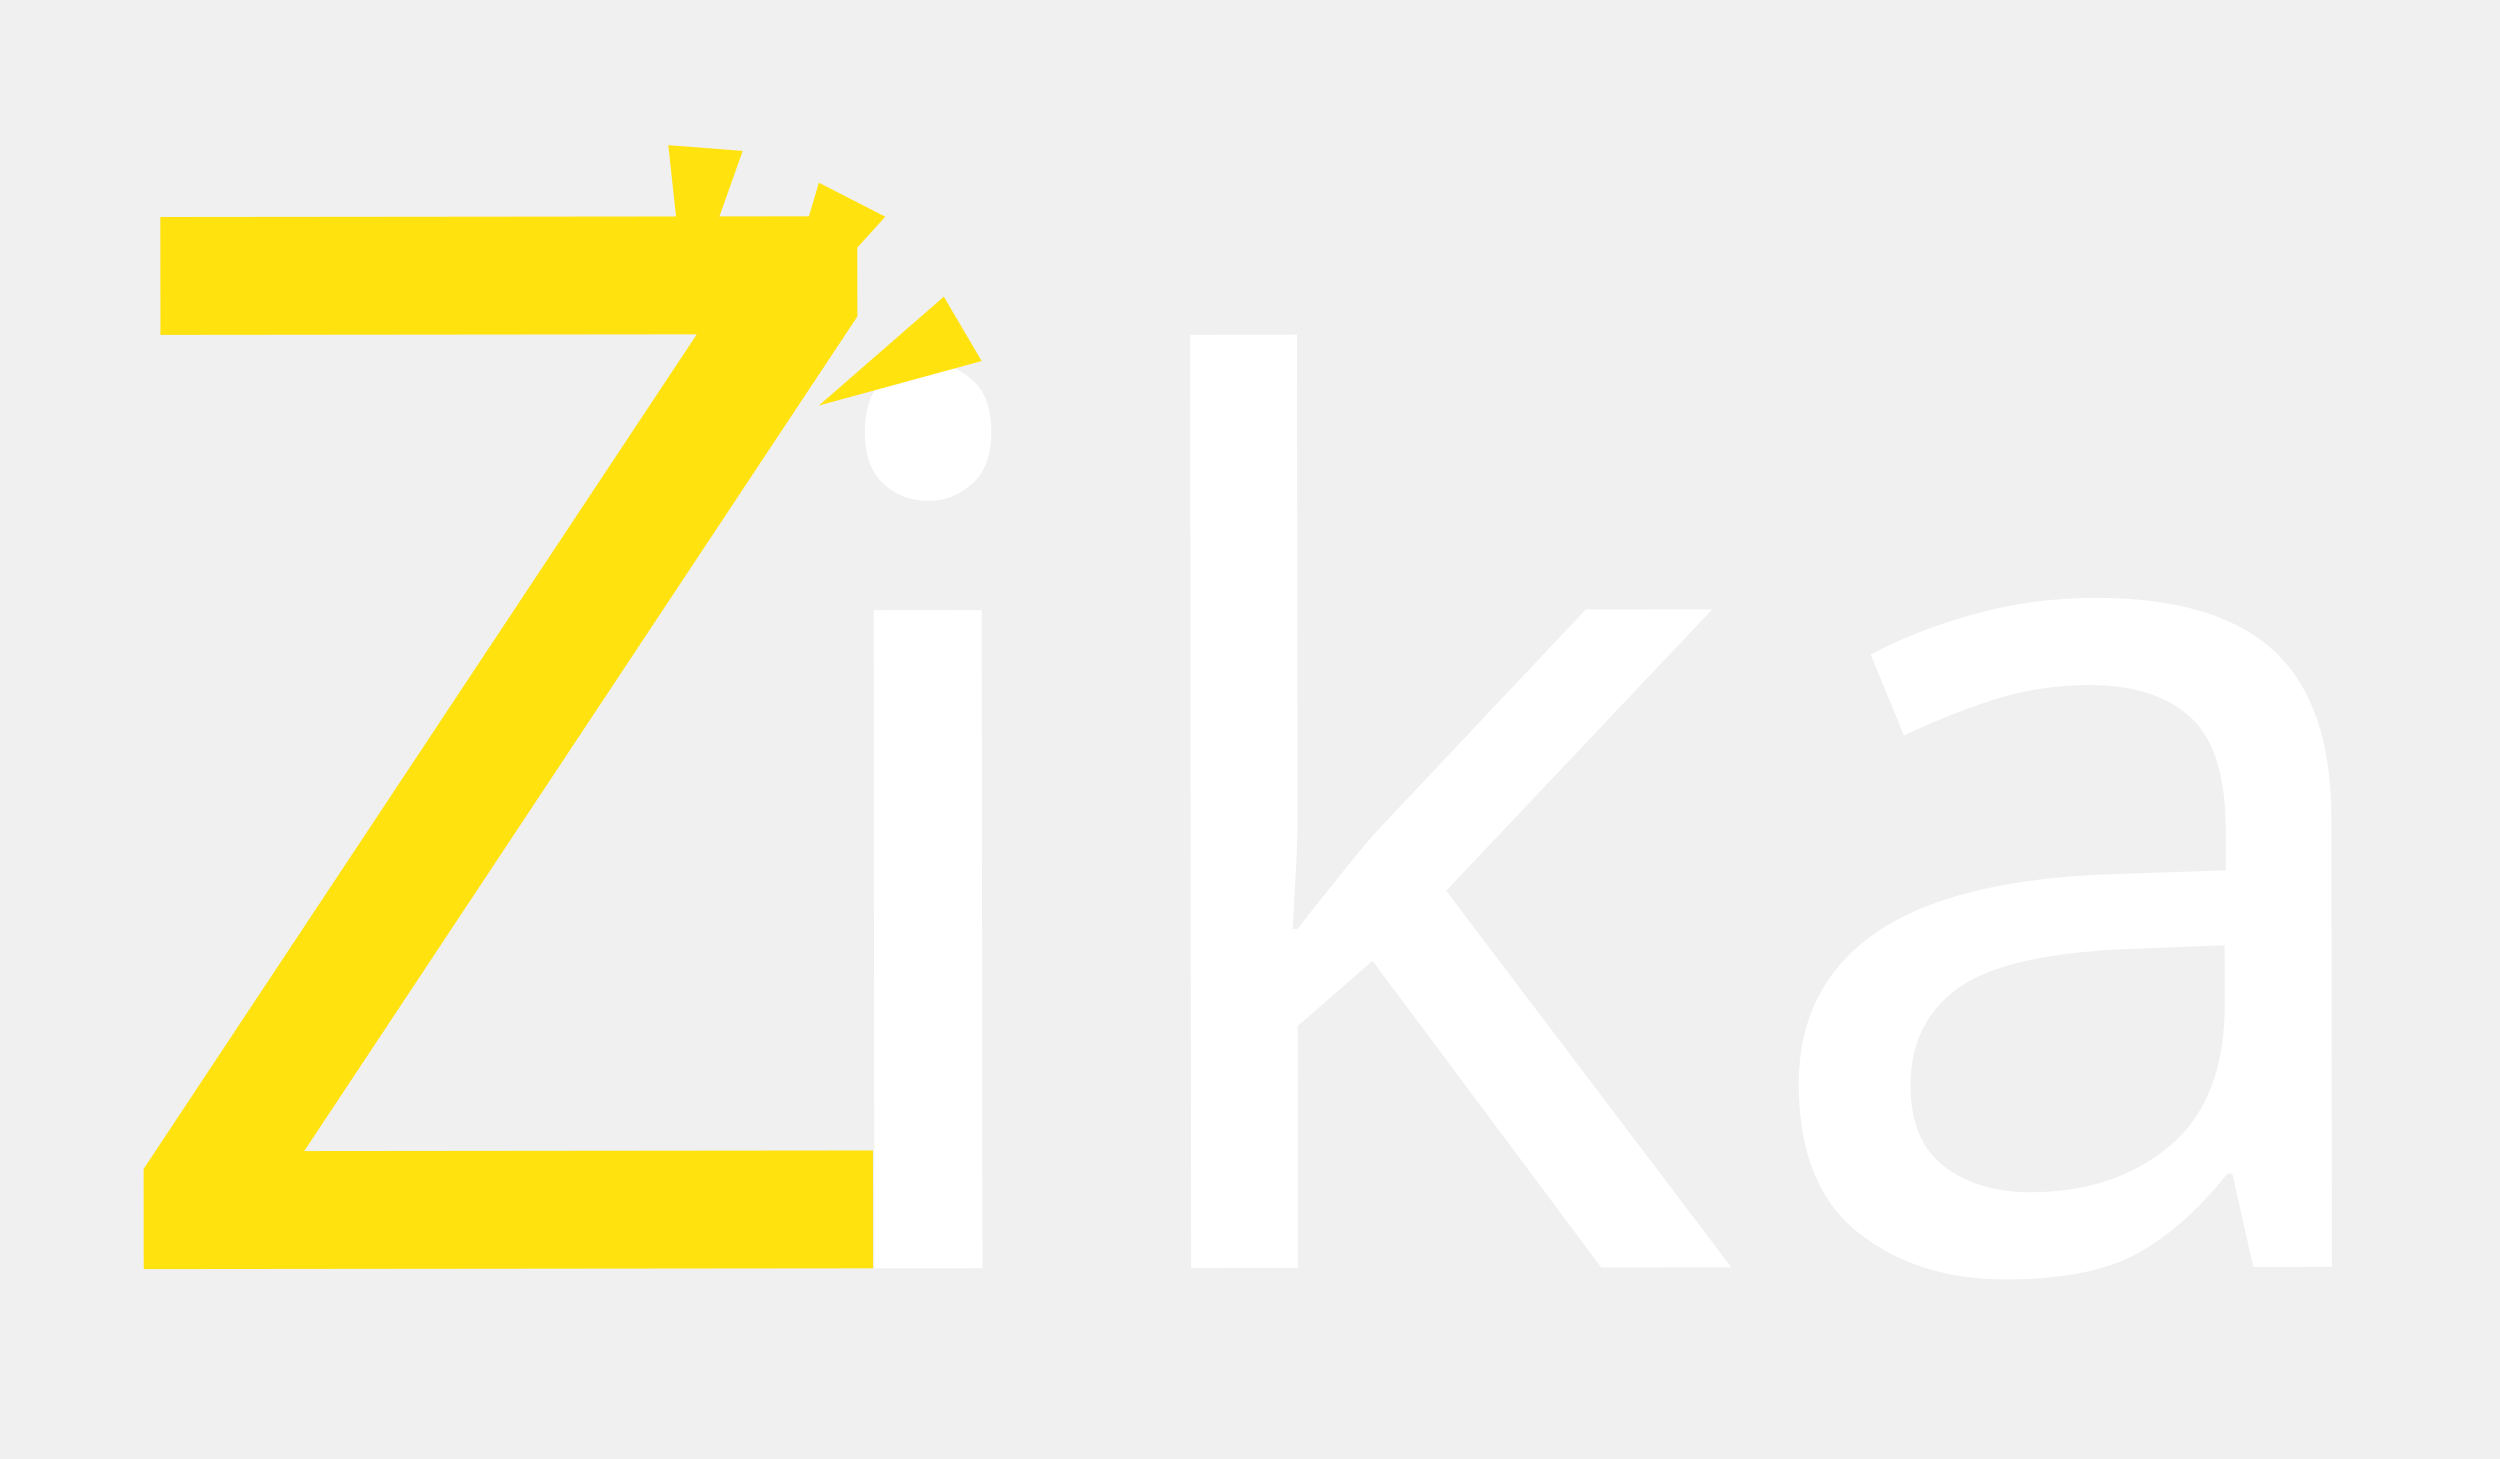
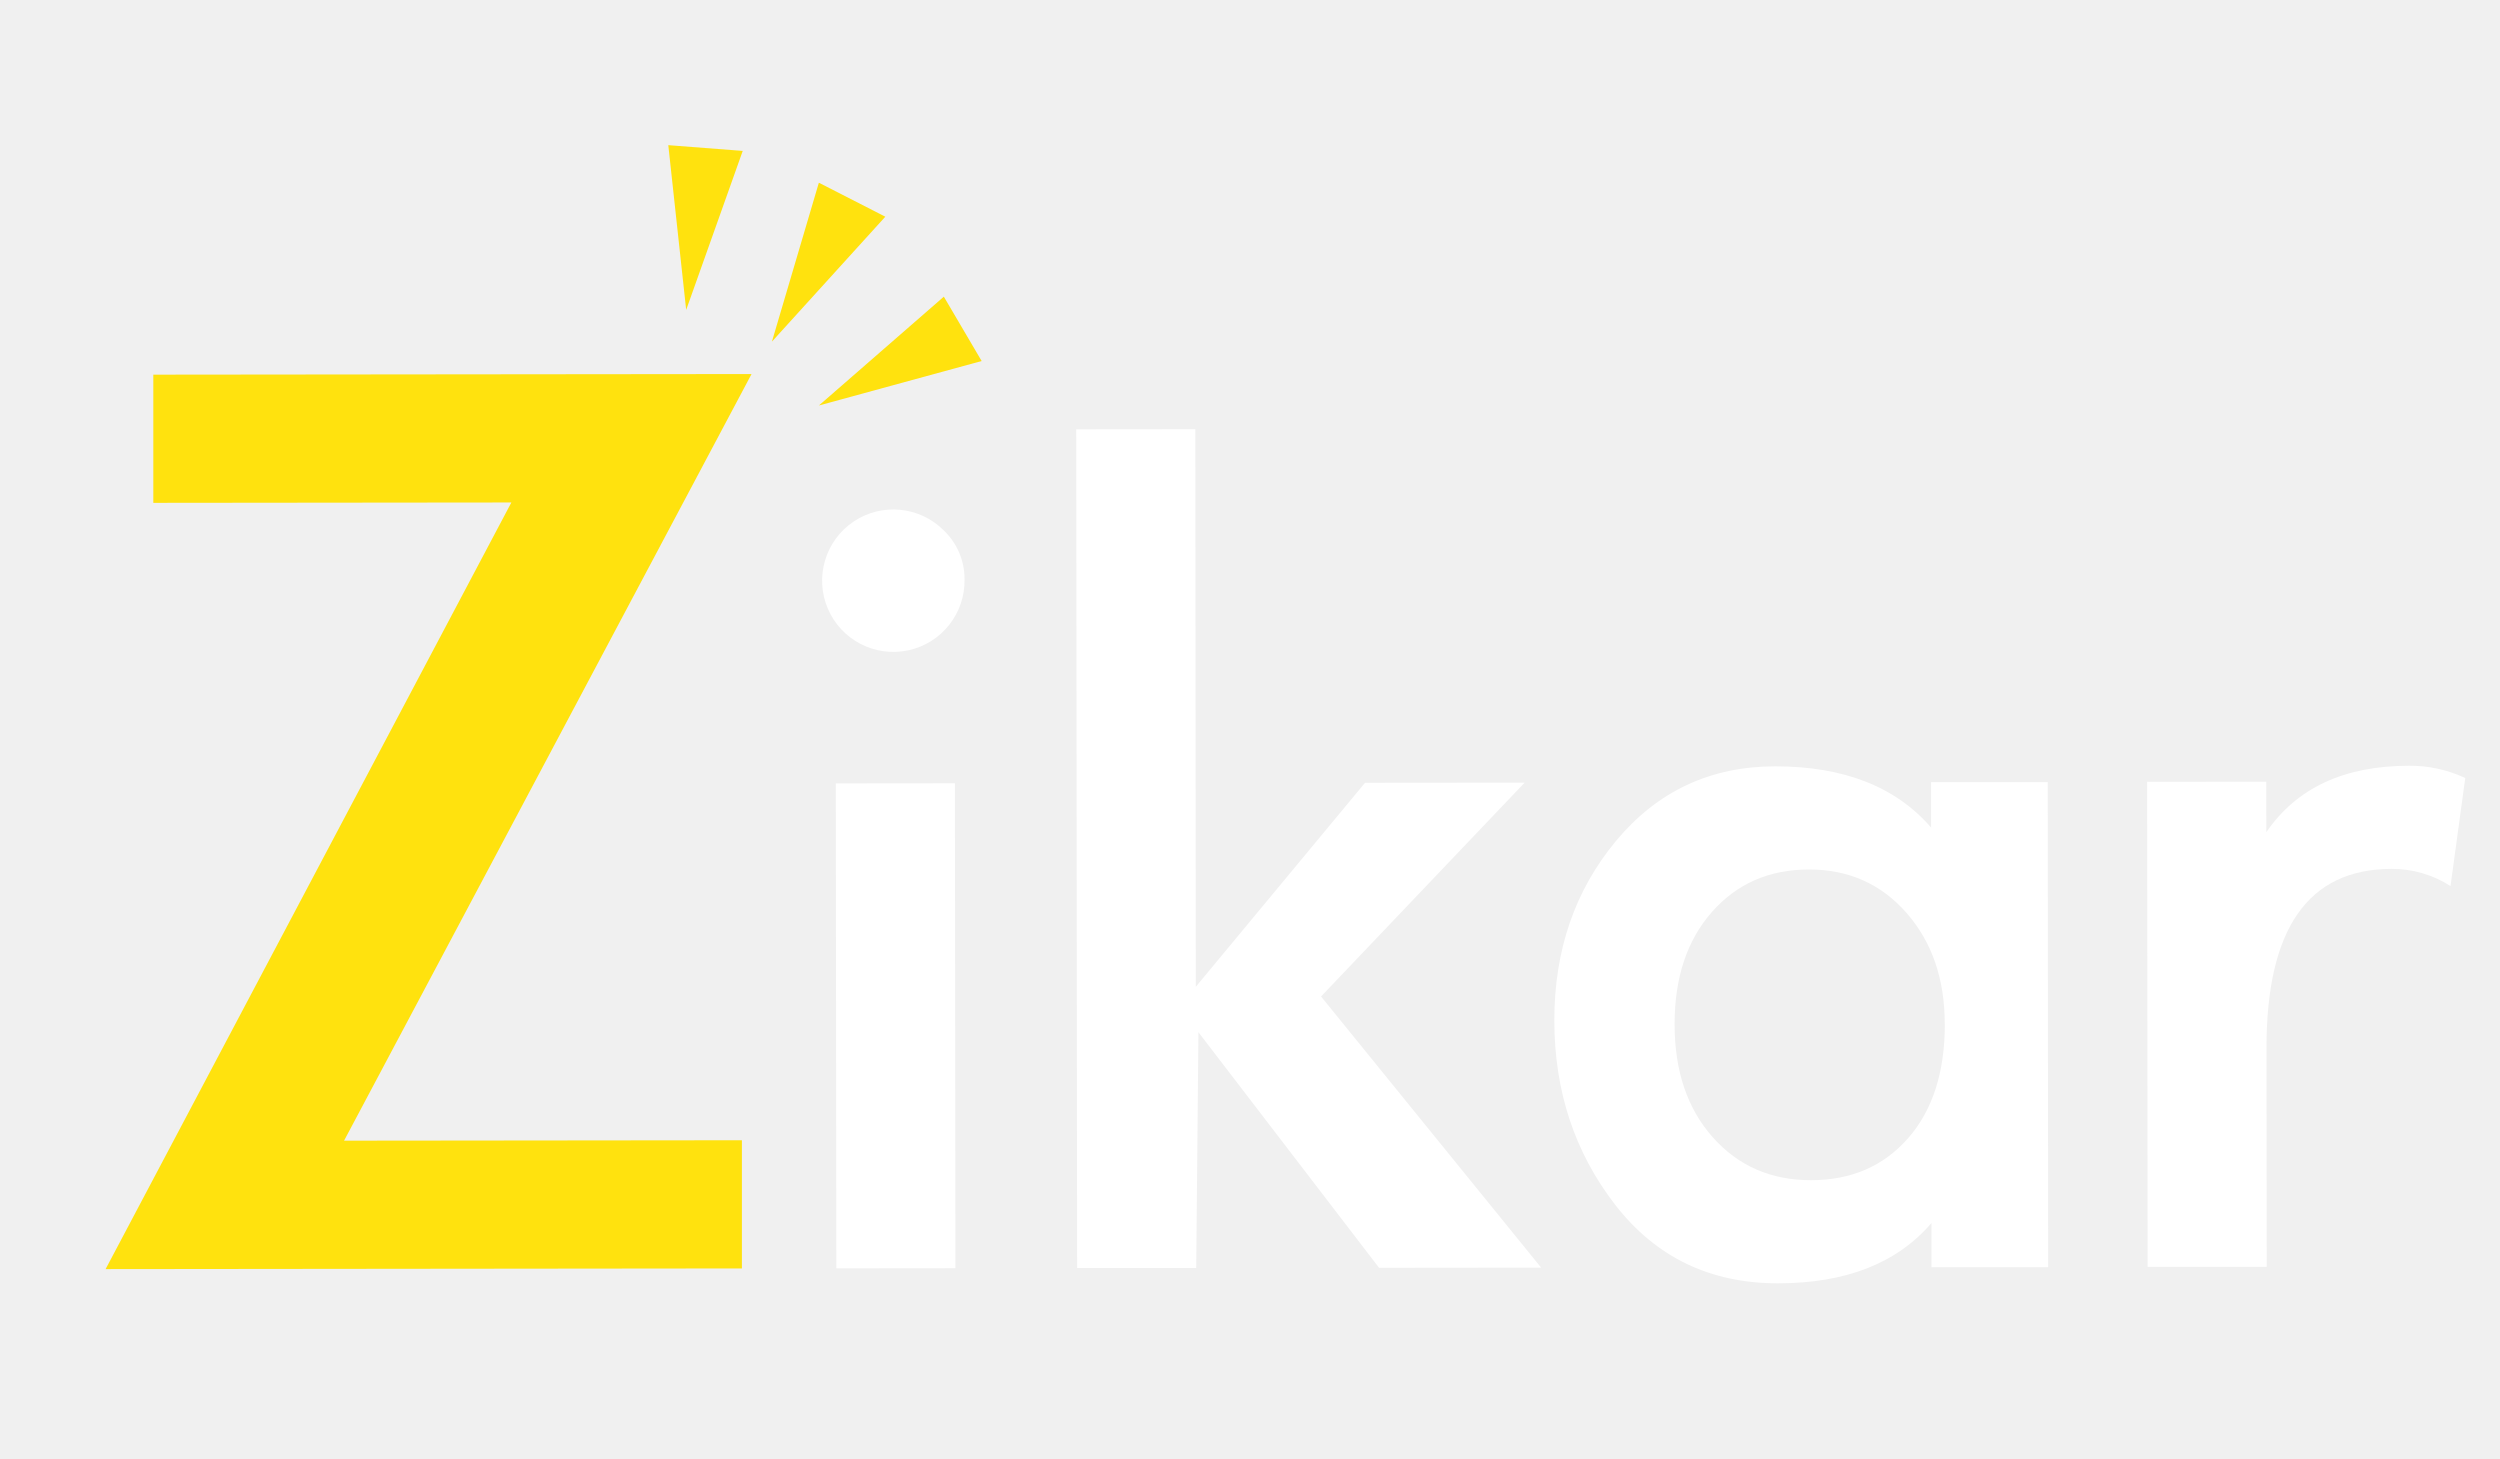
<svg xmlns="http://www.w3.org/2000/svg" viewBox="0 0 1018 594">
  <defs>
-     <style>.cls-1{font-size:600px;font-family:LiGothicMed, Apple LiGothic;}.cls-1,.cls-3{fill:#ffe20e;}.cls-2{fill:#fff;font-size:500px;}</style>
+     <style>.cls-1{fill:#ffe20e;}.cls-2{fill:#fff;}</style>
  </defs>
  <g id="Logo2">
-     <text class="cls-1" transform="translate(35.73 516.8) rotate(-0.06)">Z<tspan class="cls-2" x="277.8" y="0">ikar</tspan>
-     </text>
-     <polygon class="cls-3" points="272.13 59.11 279.41 126.19 302.44 61.45 272.13 59.11" />
-     <polygon class="cls-3" points="333.44 74.4 314.32 139.12 360.5 88.24 333.44 74.4" />
-     <polygon class="cls-3" points="384.33 120.8 333.45 165.12 399.73 147.01 384.33 120.8" />
+     <path class="cls-1" d="M302.1,464.31l0,52.2L43,516.78,208.23,204.61l-145.8.15,0-52.2,243.6-.25L140.1,464.48Z" />
+     <path class="cls-2" d="M392.76,235.92a29,29,0,1,1-8.52-20A27.36,27.36,0,0,1,392.76,235.92Zm-3.71,280.5-48.5.05L340.34,319l48.5-.05Z" />
+     <path class="cls-2" d="M486.93,401.82l68.91-83.07,65-.06-82.91,87.08,89.62,110.41-66,.07L488,420.32l-.9,96-48.5,0-.36-341.5,48.5-.05Z" />
+     <path class="cls-2" d="M834,516l-47.5,0,0-18q-21,24.54-62.47,24.57t-66.29-31.93q-24.78-32-24.82-75t25.17-73.27q25.21-30.27,64.72-30.32,42,0,63.53,24.93l0-18.5,47.5,0Zm-42.1-99q0-27.5-15.55-45.24t-39.77-17.7q-24.25,0-39.48,17.29t-15.2,45.76q0,28.5,15.55,46t40,17.46q24.5,0,39.49-17.05T791.94,417Z" />
+     <path class="cls-2" d="M922.85,338.87q18.46-27,58-27.06a53,53,0,0,1,23,5l-6,44a43.82,43.82,0,0,0-24-7q-51,.06-50.93,73.05l.09,89-48.5,0-.2-197.5,48.5-.05Z" />
+     <polygon class="cls-1" points="272.13 59.11 279.41 126.19 302.44 61.45 272.13 59.11" />
+     <polygon class="cls-1" points="333.44 74.4 314.32 139.12 360.5 88.24 333.44 74.4" />
+     <polygon class="cls-1" points="384.33 120.8 333.45 165.12 399.73 147.01 384.33 120.8" />
  </g>
</svg>
